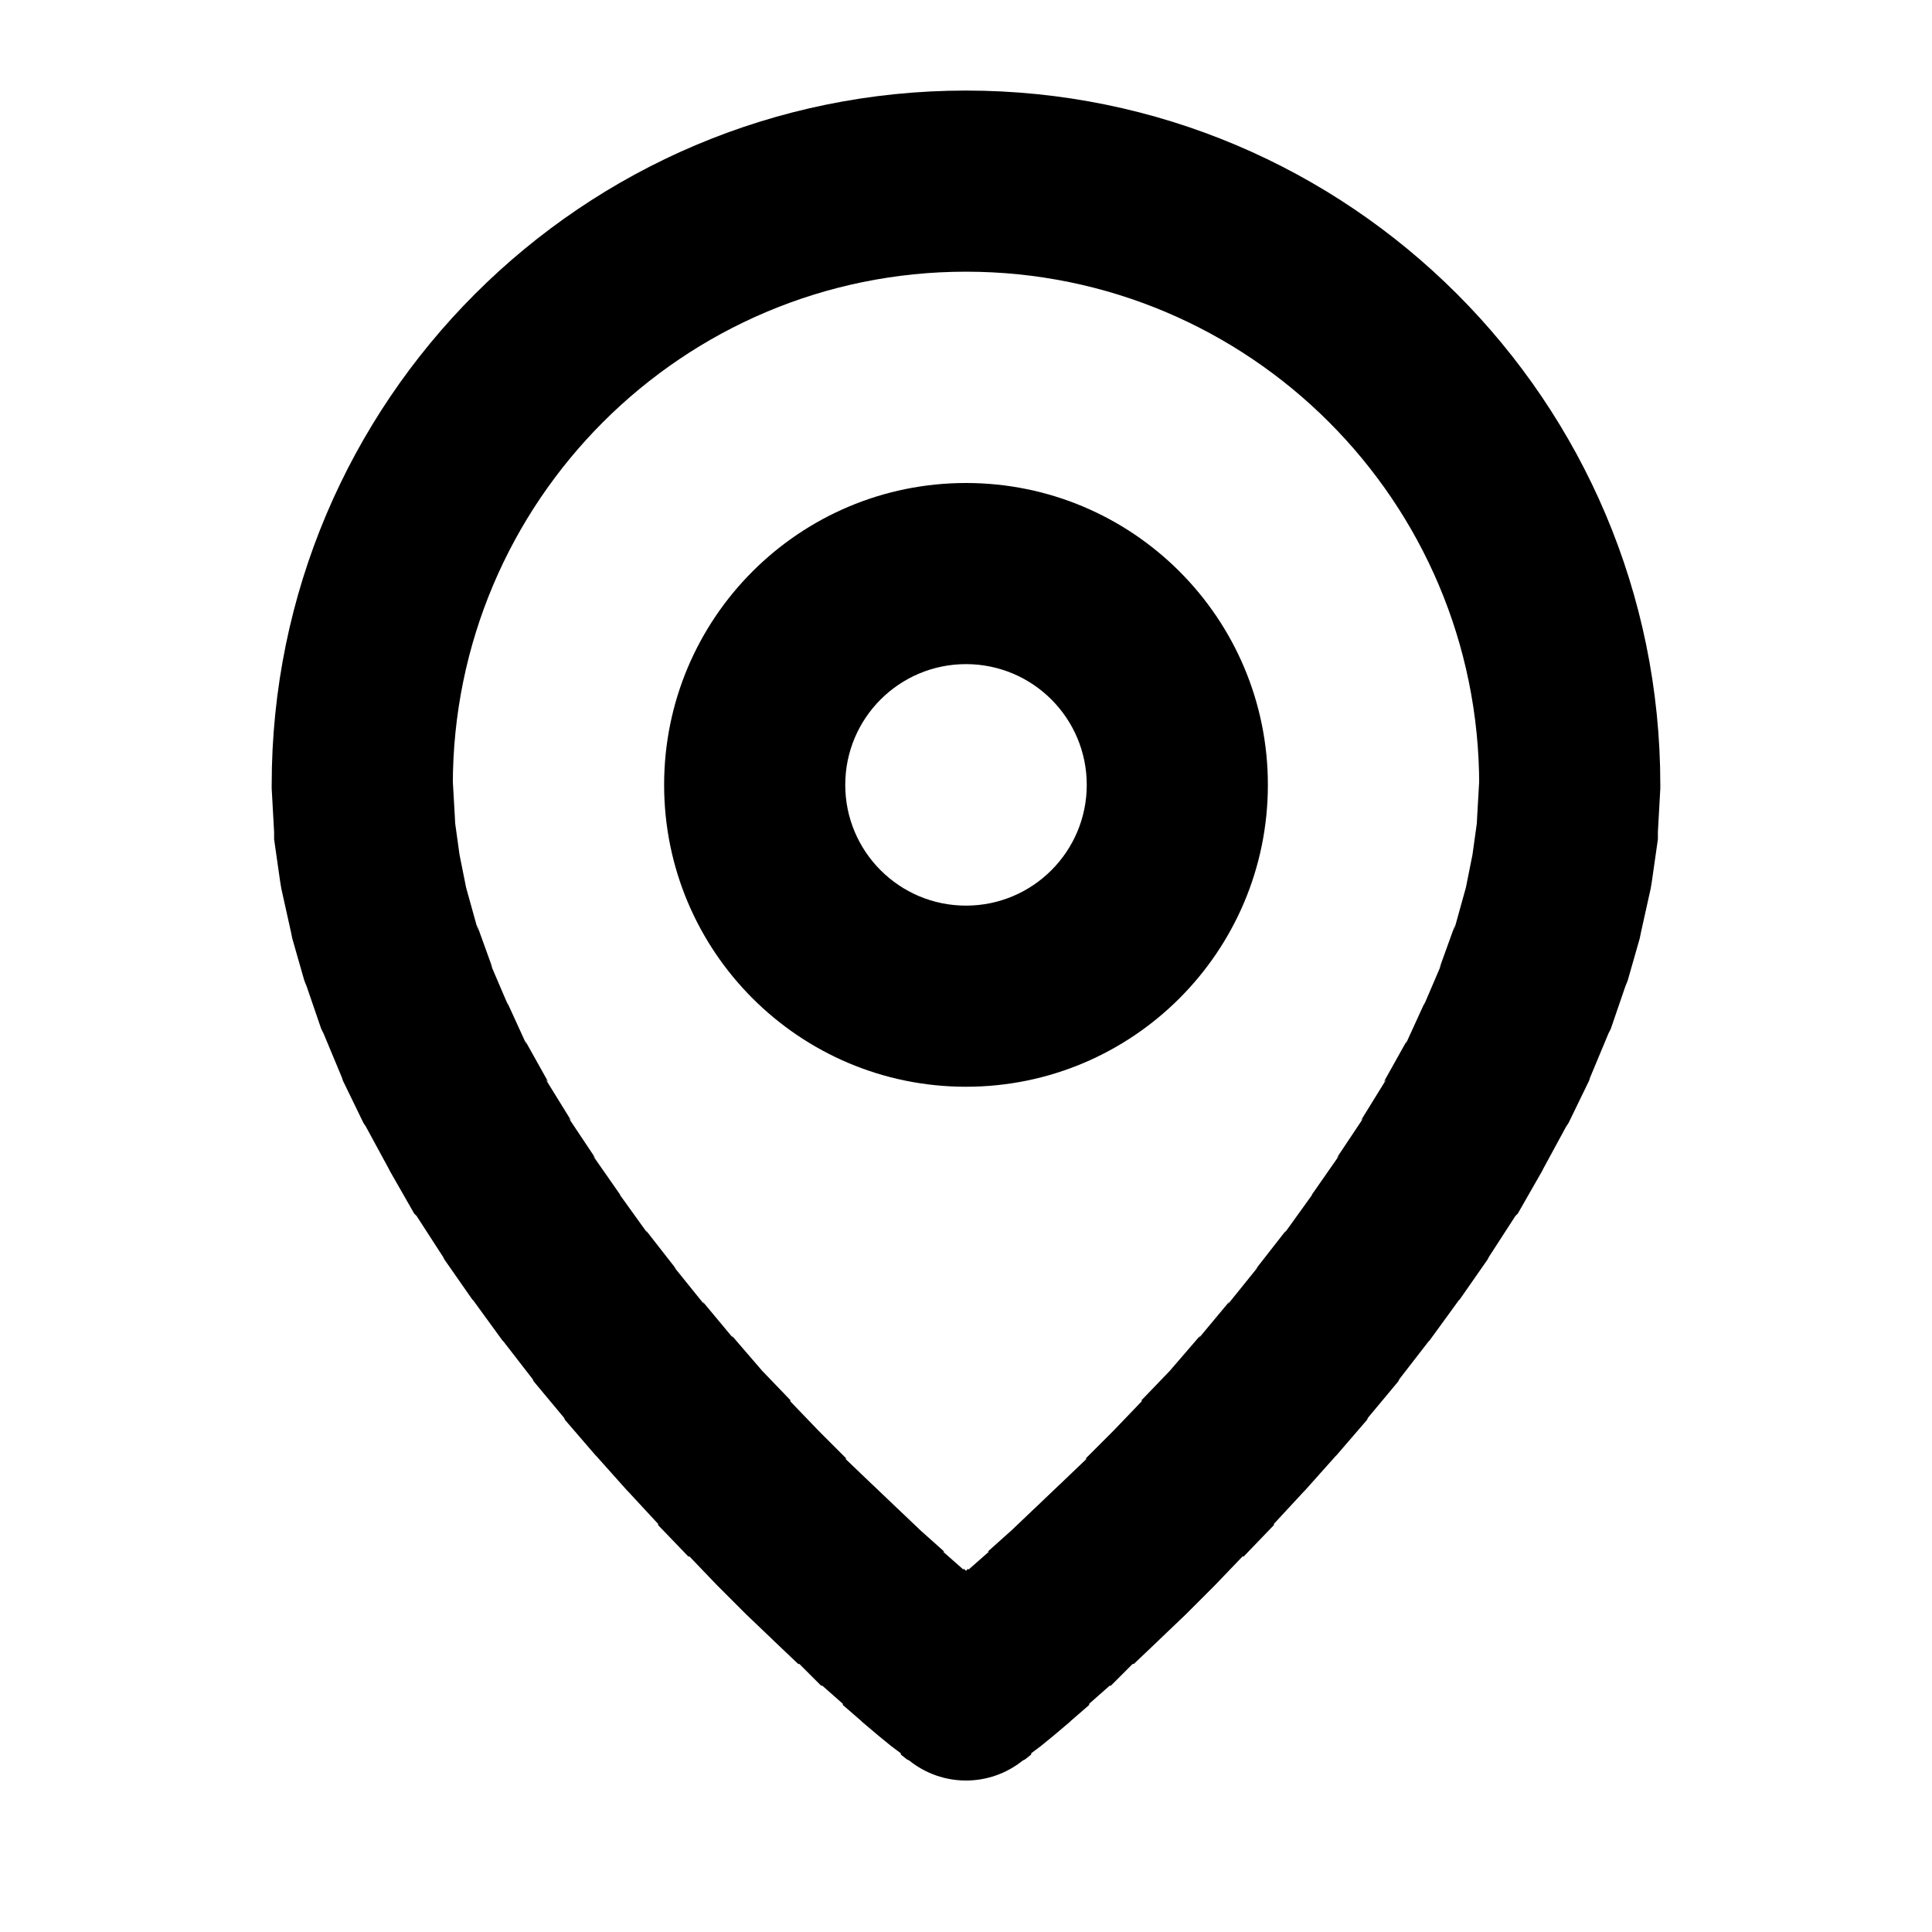
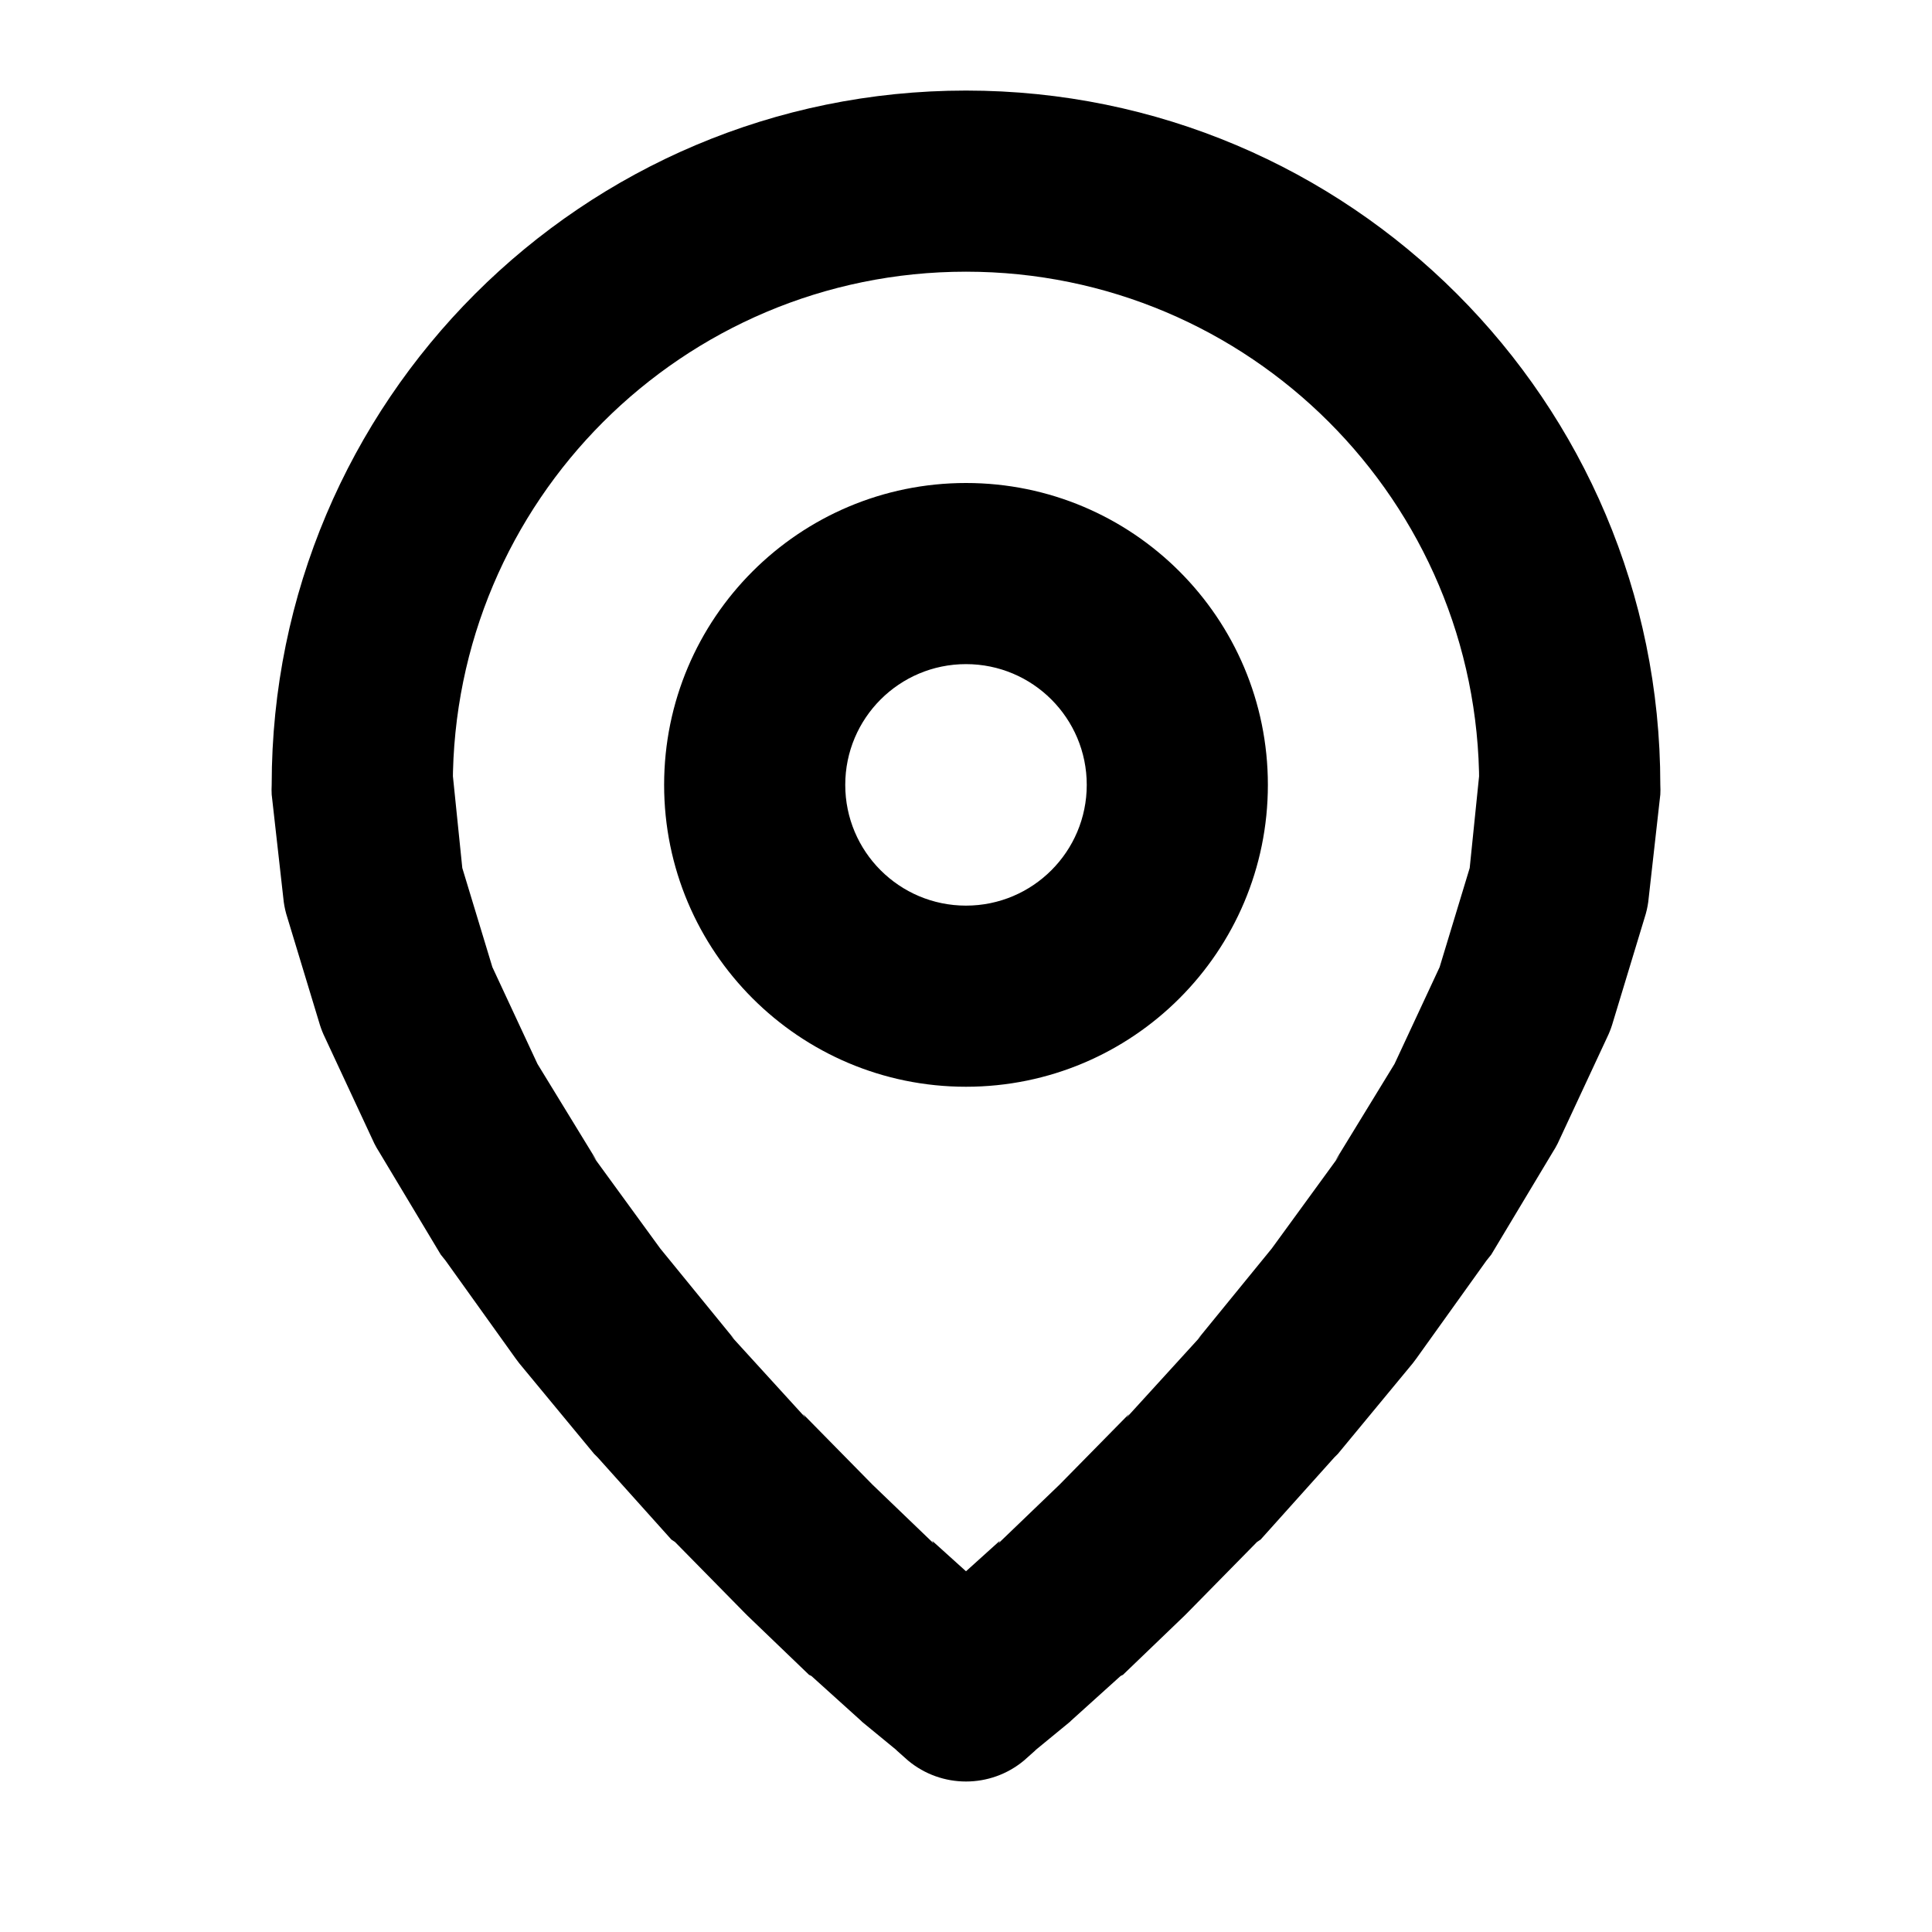
<svg xmlns="http://www.w3.org/2000/svg" viewBox="0 0 16 16">
-   <path d="M7.53 14.58L7.51 14.57L7.51 14.57L7.46 14.53L7.46 14.52L7.38 14.46L7.38 14.46L7.27 14.37L7.27 14.37L7.14 14.26L7.13 14.25L6.98 14.12L6.98 14.11L6.81 13.96L6.8 13.96L6.62 13.78L6.61 13.78L6.41 13.59L6.4 13.58L6.18 13.37L6.18 13.37L5.95 13.14L5.94 13.13L5.71 12.89L5.7 12.89L5.45 12.63L5.45 12.62L5.2 12.35L5.19 12.34L4.94 12.06L4.93 12.05L4.68 11.76L4.67 11.74L4.42 11.44L4.41 11.42L4.17 11.11L4.16 11.1L3.92 10.77L3.91 10.76L3.68 10.43L3.67 10.41L3.45 10.07L3.43 10.05L3.23 9.7L3.22 9.68L3.03 9.33L3.01 9.3L2.84 8.95L2.83 8.92L2.68 8.56L2.66 8.52L2.54 8.17L2.52 8.12L2.42 7.77L2.41 7.72L2.33 7.36L2.32 7.3L2.27 6.95L2.27 6.89L2.25 6.53L2.25 6.5A5.75 5.75 0 0 1 13.75 6.5L13.75 6.53L13.73 6.89L13.73 6.95L13.68 7.3L13.67 7.36L13.59 7.72L13.58 7.77L13.48 8.12L13.46 8.17L13.34 8.52L13.32 8.56L13.17 8.92L13.16 8.95L12.99 9.3L12.97 9.33L12.78 9.68L12.77 9.7L12.57 10.05L12.55 10.07L12.33 10.41L12.32 10.43L12.09 10.76L12.08 10.77L11.84 11.1L11.83 11.11L11.59 11.42L11.58 11.44L11.33 11.74L11.32 11.76L11.07 12.05L11.06 12.06L10.81 12.34L10.8 12.35L10.55 12.62L10.55 12.63L10.3 12.89L10.29 12.89L10.06 13.13L10.05 13.14L9.82 13.37L9.82 13.37L9.6 13.58L9.59 13.59L9.39 13.78L9.38 13.78L9.2 13.96L9.19 13.96L9.02 14.11L9.02 14.12L8.87 14.25L8.86 14.26L8.73 14.37L8.73 14.37L8.62 14.46L8.62 14.46L8.54 14.52L8.54 14.53L8.49 14.57L8.49 14.57L8.47 14.58A0.75 0.75 0 0 1 7.53 14.58ZM7.53 13.42L7.54 13.4L7.54 13.41L7.59 13.37L7.58 13.37L7.66 13.31L7.66 13.31L7.76 13.22L7.75 13.23L7.88 13.12L7.88 13.12L8.02 12.99L8.02 13L8.19 12.85L8.18 12.85L8.37 12.68L8.36 12.69L8.57 12.49L8.56 12.5L8.78 12.29L8.77 12.3L9 12.08L8.99 12.08L9.23 11.84L9.22 11.85L9.46 11.6L9.45 11.6L9.7 11.34L9.69 11.35L9.94 11.06L9.93 11.08L10.18 10.78L10.17 10.8L10.42 10.49L10.4 10.51L10.65 10.19L10.64 10.21L10.87 9.89L10.86 9.9L11.09 9.57L11.07 9.59L11.29 9.26L11.27 9.28L11.48 8.94L11.46 8.96L11.65 8.62L11.64 8.65L11.8 8.3L11.79 8.33L11.94 7.98L11.92 8.02L12.05 7.66L12.04 7.71L12.14 7.35L12.13 7.4L12.2 7.05L12.19 7.11L12.24 6.75L12.23 6.82L12.25 6.47L12.25 6.5A4.25 4.25 0 0 0 3.75 6.5L3.75 6.47L3.77 6.82L3.76 6.75L3.81 7.11L3.8 7.05L3.87 7.4L3.86 7.35L3.96 7.71L3.95 7.66L4.08 8.02L4.06 7.98L4.21 8.33L4.2 8.3L4.36 8.65L4.35 8.62L4.54 8.96L4.52 8.94L4.73 9.28L4.71 9.26L4.93 9.59L4.91 9.57L5.14 9.9L5.13 9.89L5.36 10.21L5.35 10.19L5.6 10.51L5.58 10.49L5.83 10.8L5.82 10.78L6.07 11.08L6.06 11.06L6.31 11.35L6.3 11.34L6.55 11.6L6.54 11.6L6.78 11.85L6.77 11.84L7.01 12.08L7 12.08L7.23 12.3L7.22 12.29L7.44 12.5L7.43 12.49L7.64 12.69L7.63 12.68L7.82 12.85L7.81 12.85L7.98 13L7.98 12.99L8.12 13.12L8.12 13.12L8.25 13.23L8.24 13.22L8.34 13.31L8.34 13.31L8.42 13.37L8.41 13.37L8.46 13.41L8.46 13.4L8.47 13.42L8 14L7.53 13.42ZM5.5 6.5A2.5 2.5 0 0 1 10.5 6.5A2.5 2.5 0 0 1 5.5 6.5ZM7 6.5A1 1 0 0 0 9 6.5A1 1 0 0 0 7 6.5Z" />
+   <path d="M7.52 14.58L7.43 14.5L7.42 14.49L7.14 14.26L7.13 14.25L6.72 13.88L6.7 13.87L6.19 13.38L6.17 13.36L5.59 12.77L5.56 12.75L4.95 12.07L4.92 12.04L4.3 11.29L4.27 11.25L3.69 10.44L3.65 10.39L3.14 9.54A0.75 0.75 0 0 1 3.1 9.47L2.69 8.59A0.75 0.75 0 0 1 2.65 8.49L2.38 7.6A0.75 0.75 0 0 1 2.35 7.47L2.25 6.58A0.75 0.75 0 0 1 2.25 6.5A5.75 5.75 0 0 1 13.75 6.5A0.75 0.75 0 0 1 13.75 6.58L13.65 7.47A0.75 0.75 0 0 1 13.62 7.6L13.35 8.49A0.75 0.75 0 0 1 13.31 8.59L12.9 9.47A0.75 0.75 0 0 1 12.86 9.54L12.35 10.39L12.31 10.44L11.73 11.25L11.7 11.29L11.08 12.04L11.05 12.07L10.44 12.75L10.41 12.77L9.83 13.36L9.81 13.38L9.3 13.87L9.28 13.88L8.87 14.25L8.86 14.26L8.58 14.49L8.57 14.5L8.48 14.58A0.75 0.75 0 0 1 7.52 14.58ZM7.52 13.42L7.62 13.34L7.61 13.35L7.88 13.12L7.87 13.13L8.28 12.76L8.27 12.78L8.78 12.29L8.76 12.31L9.35 11.71L9.33 11.74L9.95 11.06L9.92 11.09L10.54 10.33L10.51 10.37L11.1 9.56L11.06 9.61L11.58 8.76L12.22 9.15L11.54 8.83L11.95 7.95L12.63 8.27L11.91 8.05L12.18 7.16L12.9 7.38L12.16 7.3L12.25 6.42L13 6.5L12.25 6.5A4.25 4.25 0 0 0 3.75 6.5L3 6.5L3.75 6.42L3.84 7.3L3.1 7.38L3.82 7.16L4.09 8.05L3.37 8.27L4.05 7.95L4.46 8.83L3.78 9.15L4.42 8.76L4.94 9.61L4.9 9.56L5.49 10.37L5.46 10.33L6.08 11.09L6.05 11.06L6.67 11.74L6.65 11.71L7.24 12.31L7.22 12.29L7.73 12.78L7.72 12.76L8.13 13.13L8.12 13.12L8.39 13.35L8.38 13.34L8.48 13.42L8 14L7.52 13.42ZM5.5 6.5A2.5 2.5 0 0 1 10.5 6.5A2.5 2.5 0 0 1 5.5 6.5ZM7 6.5A1 1 0 0 0 9 6.5A1 1 0 0 0 7 6.5Z" />
</svg>
